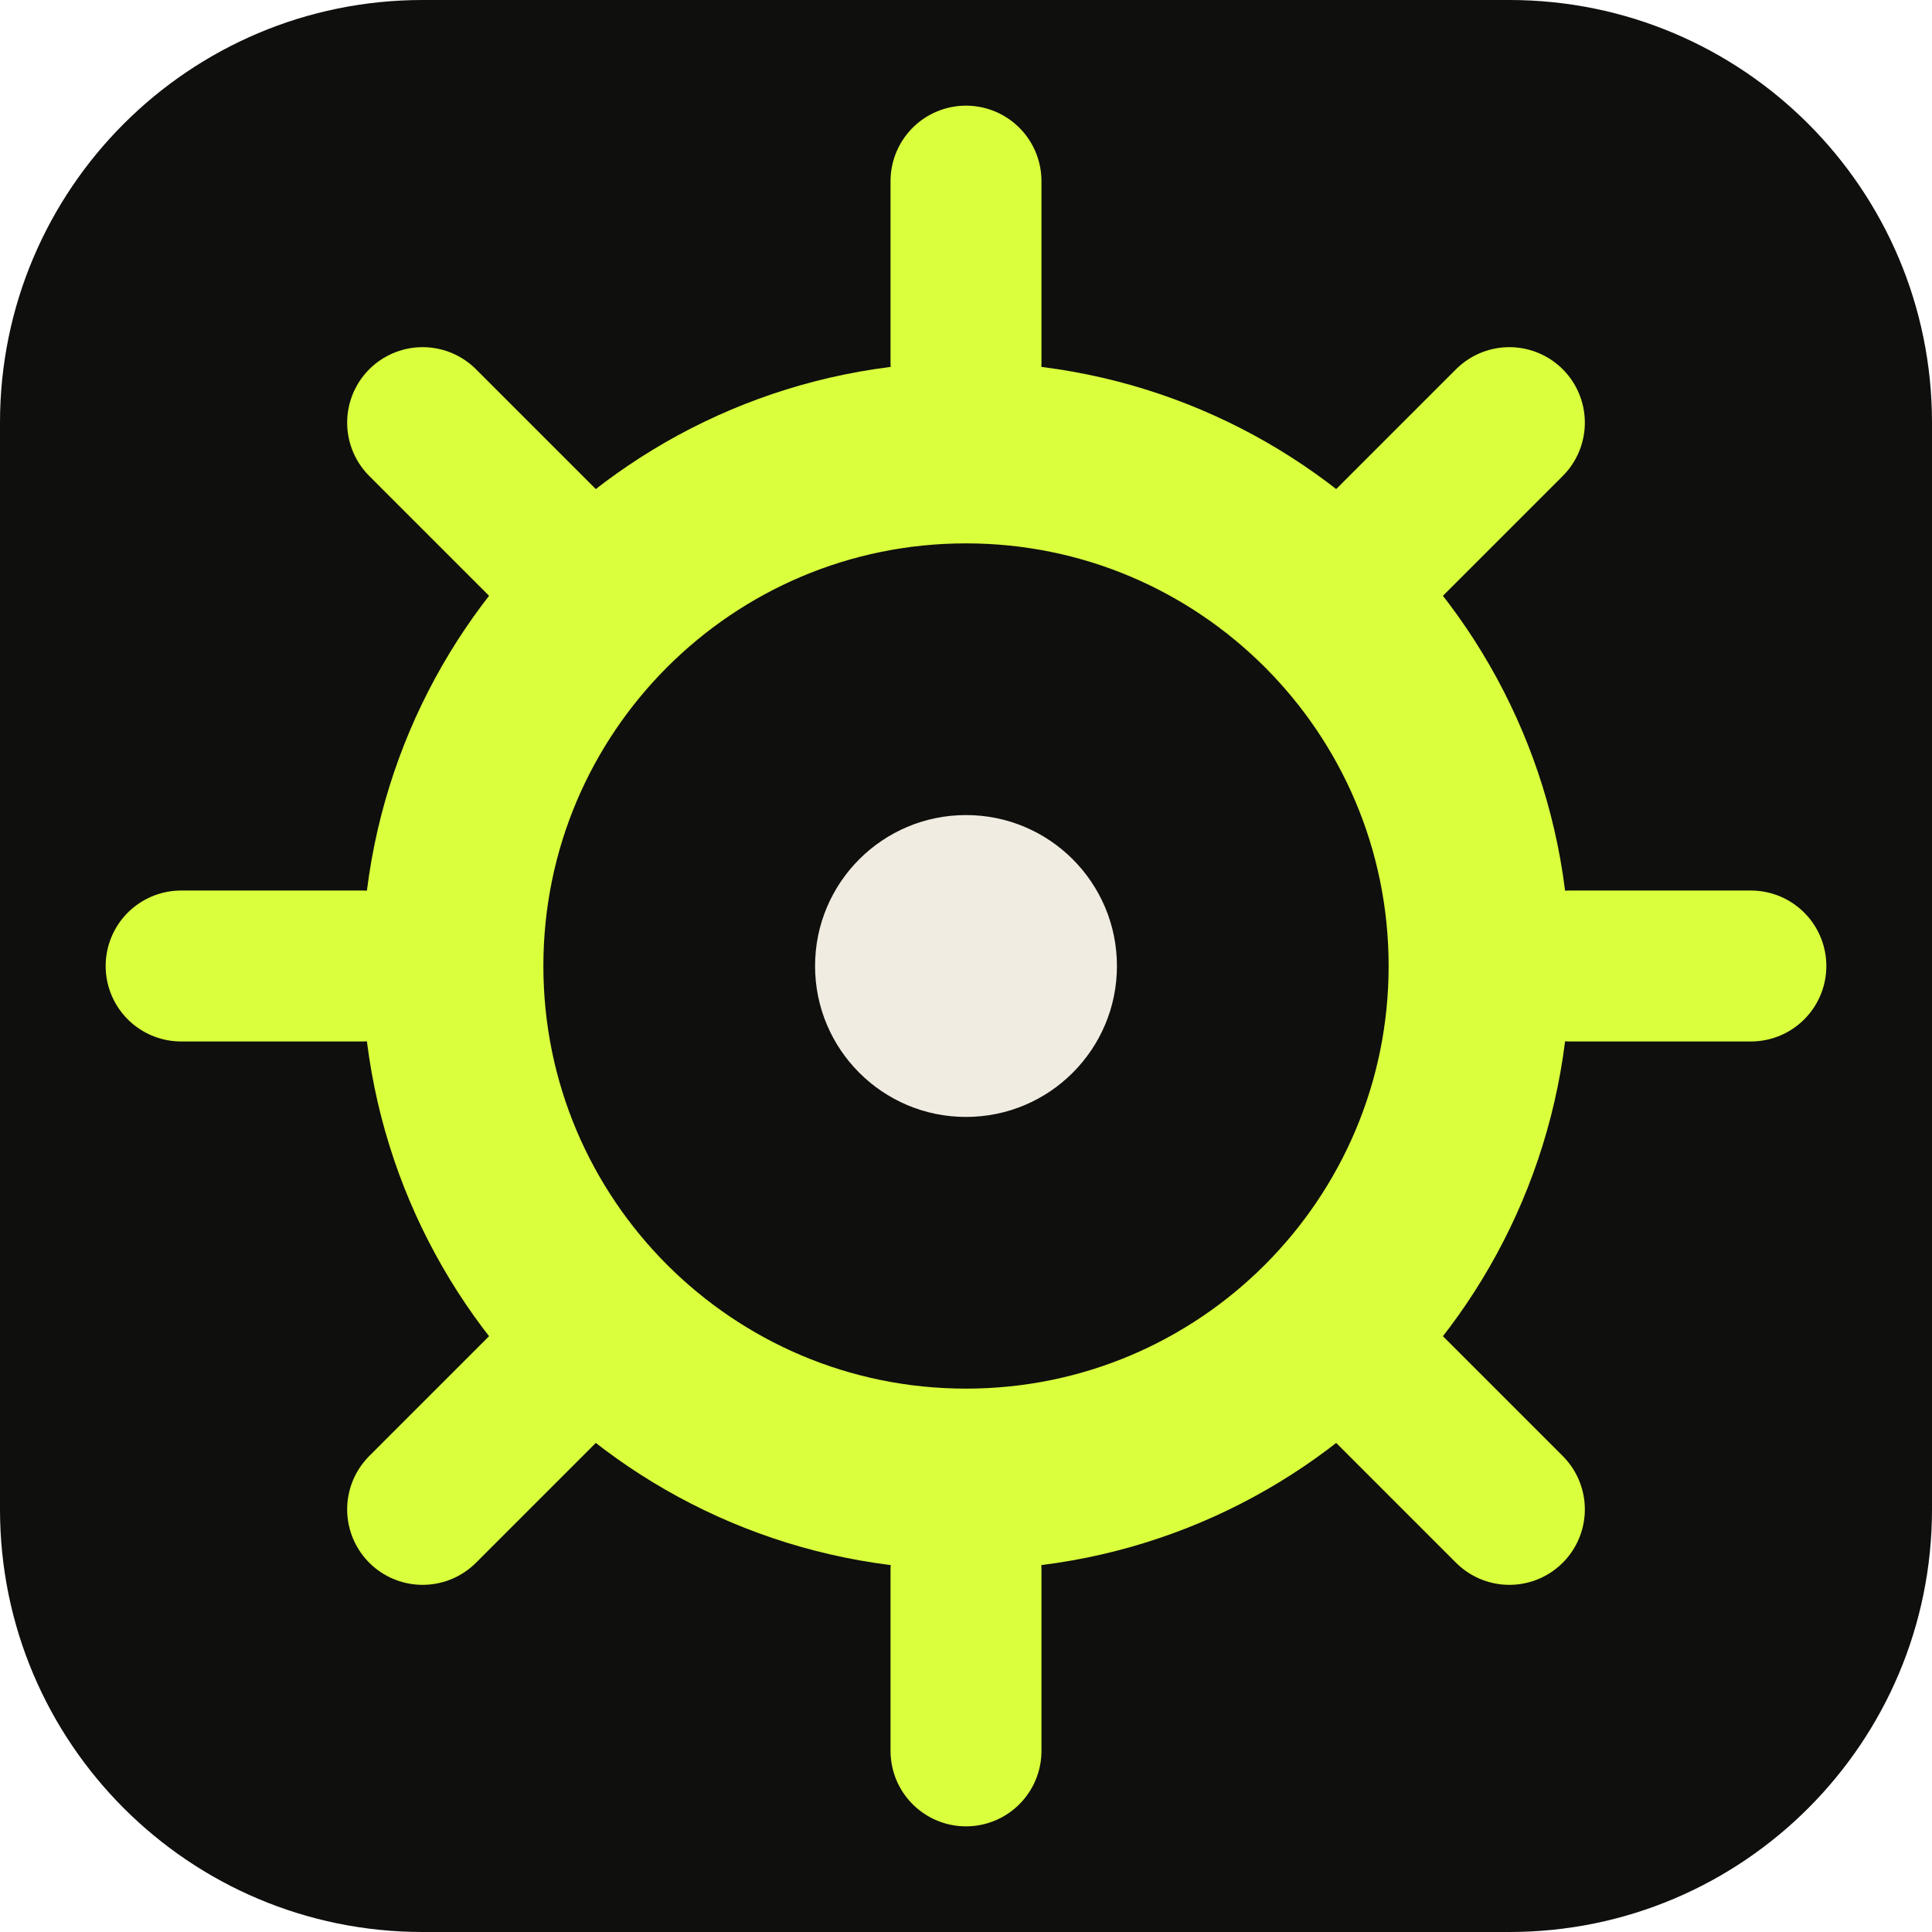
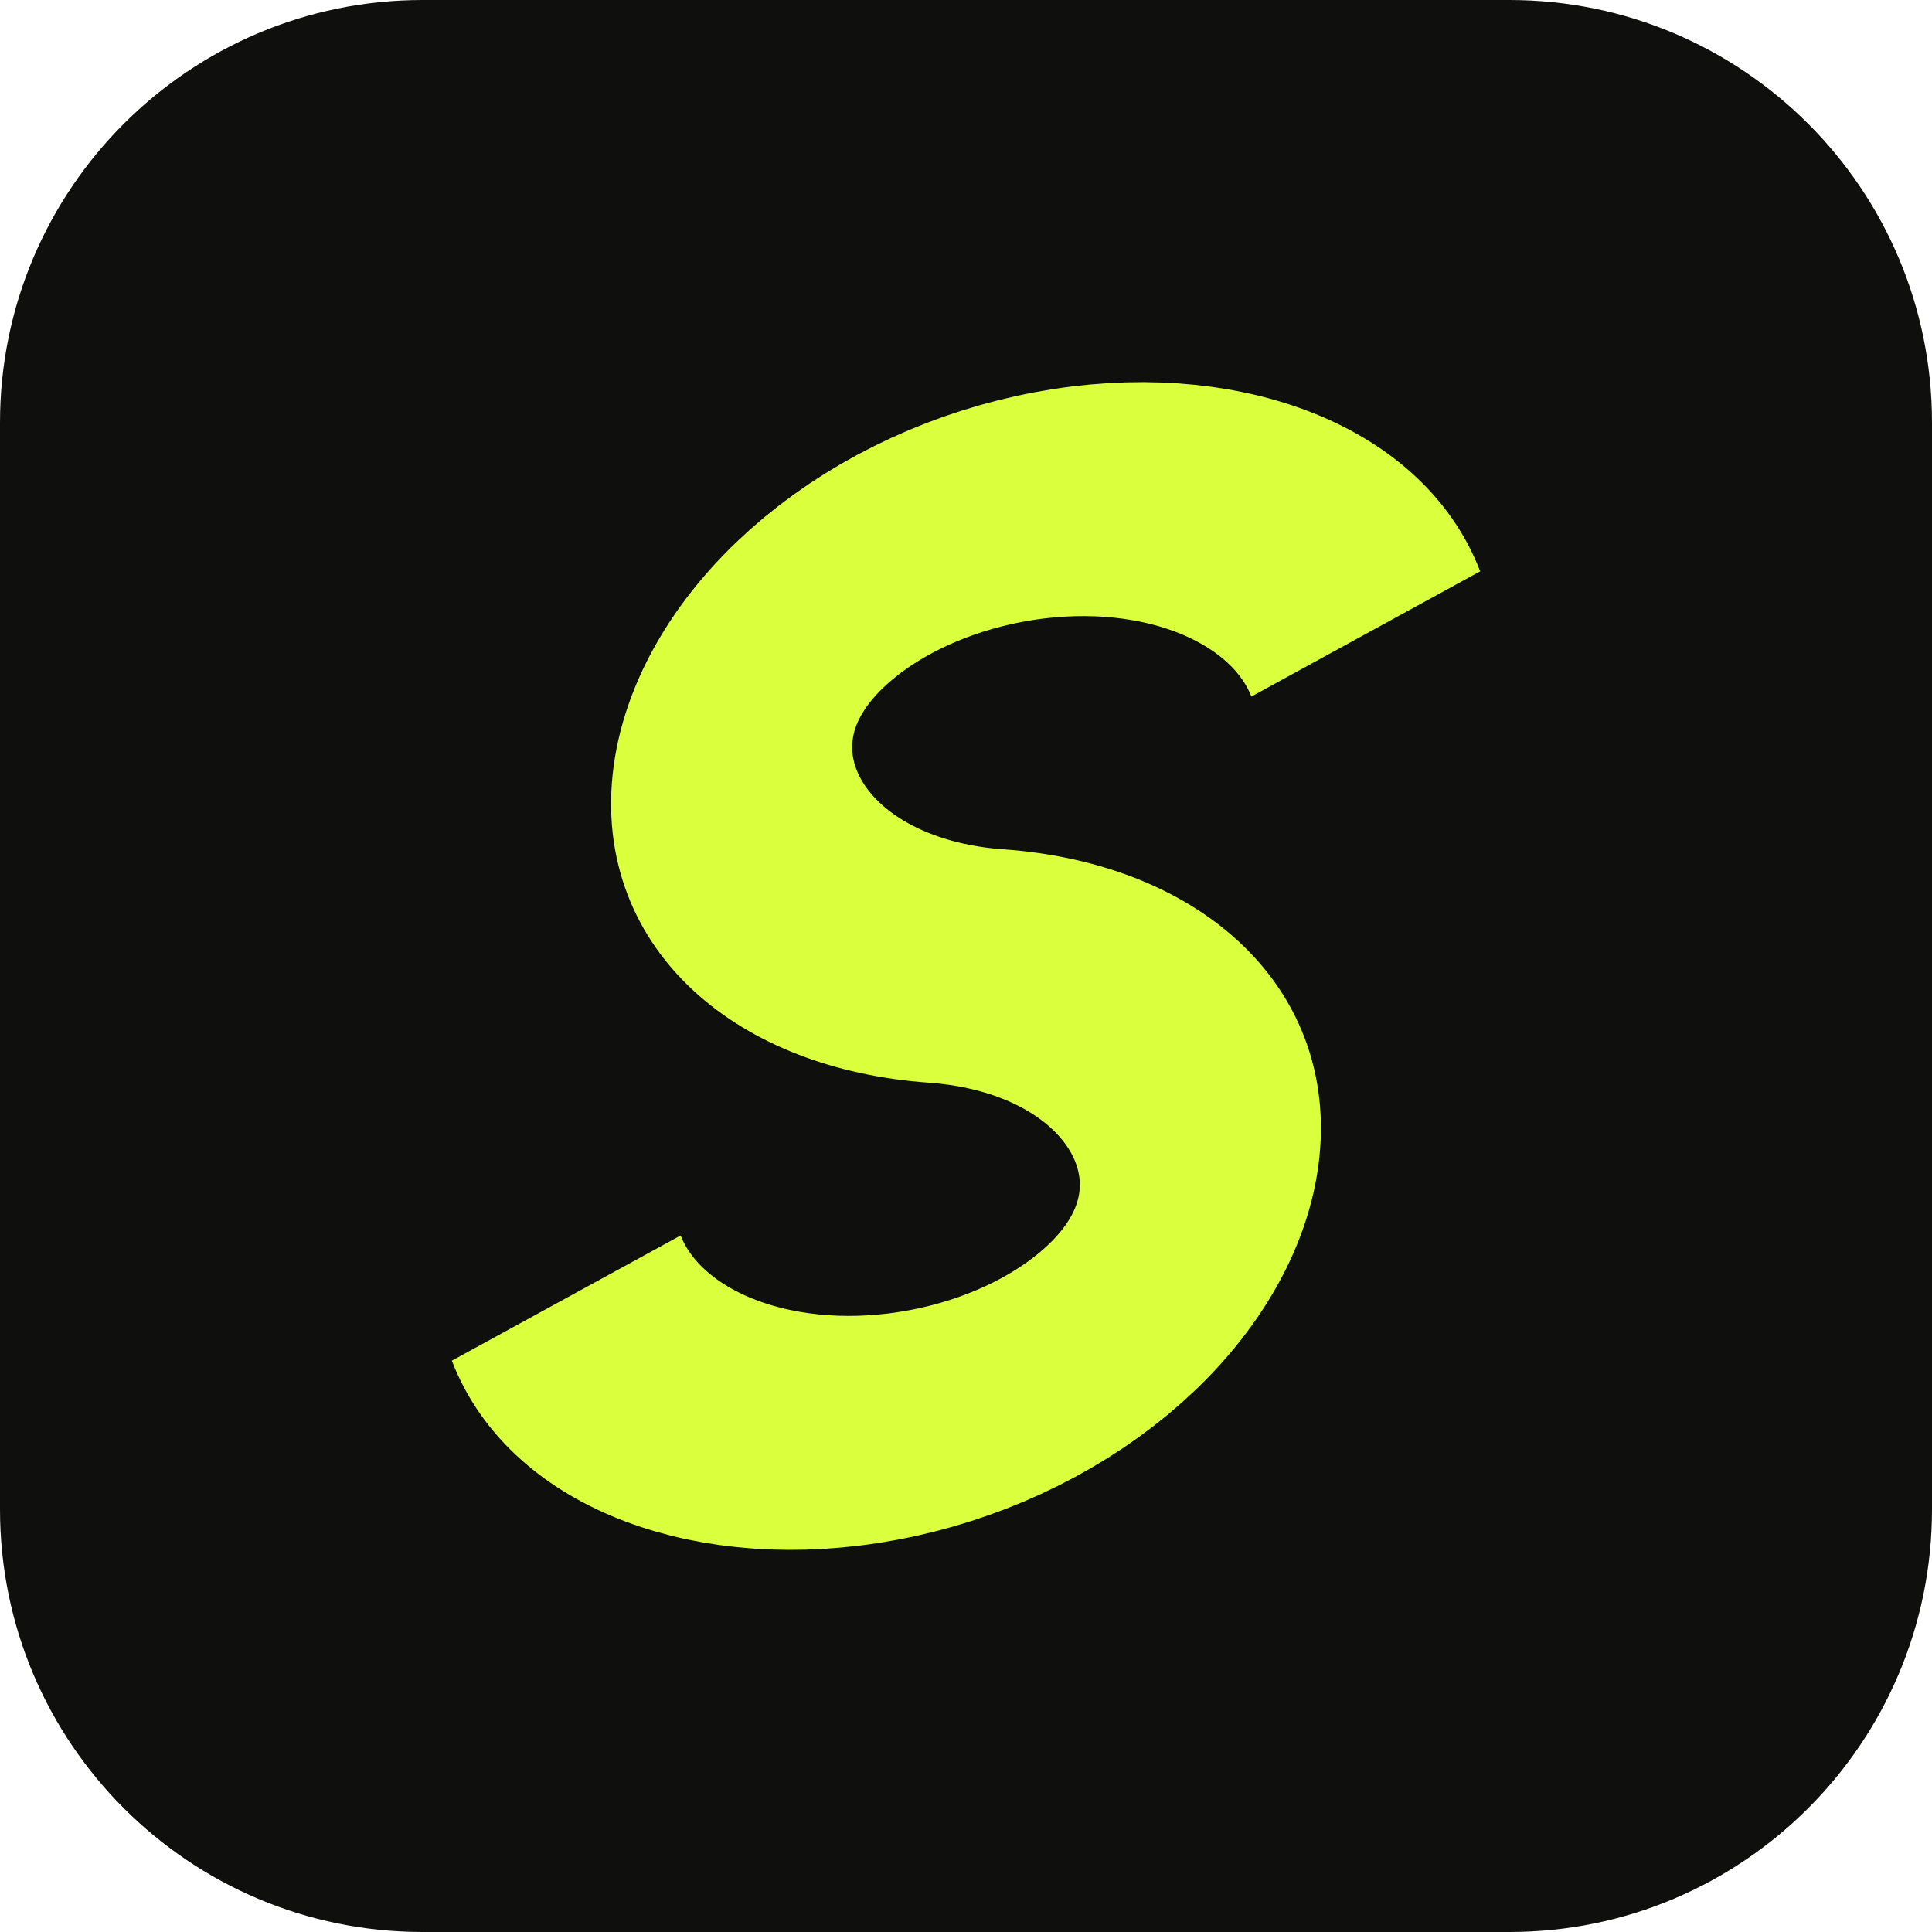
- <svg xmlns="http://www.w3.org/2000/svg" viewBox="0 0 64 64">
-   <rect width="64" height="64" rx="14" fill="#0f0f0d" />
-   <circle cx="32" cy="32" r="17" fill="none" stroke="#d9ff3d" stroke-width="6" />
-   <g stroke="#d9ff3d" stroke-width="5" stroke-linecap="round">
-     <path d="M32 6v6M32 52v6M6 32h6M52 32h6M14 14l4 4M46 46l4 4M50 14l-4 4M18 46l-4 4" />
+ <svg xmlns="http://www.w3.org/2000/svg" viewBox="0 0 512 512">
+   <rect id="bg" width="512" height="512" rx="112" fill="#0F0F0D" />
+   <g id="mark" transform="translate(256 256) skewX(-14) translate(-256 -256)">
+     <path d="M340 168A84 62 0 1 0 256 256A84 62 0 1 1 172 344" fill="none" stroke="#D9FF3D" stroke-width="62" />
  </g>
-   <circle cx="32" cy="32" r="5" fill="#f1ece2" />
</svg>
